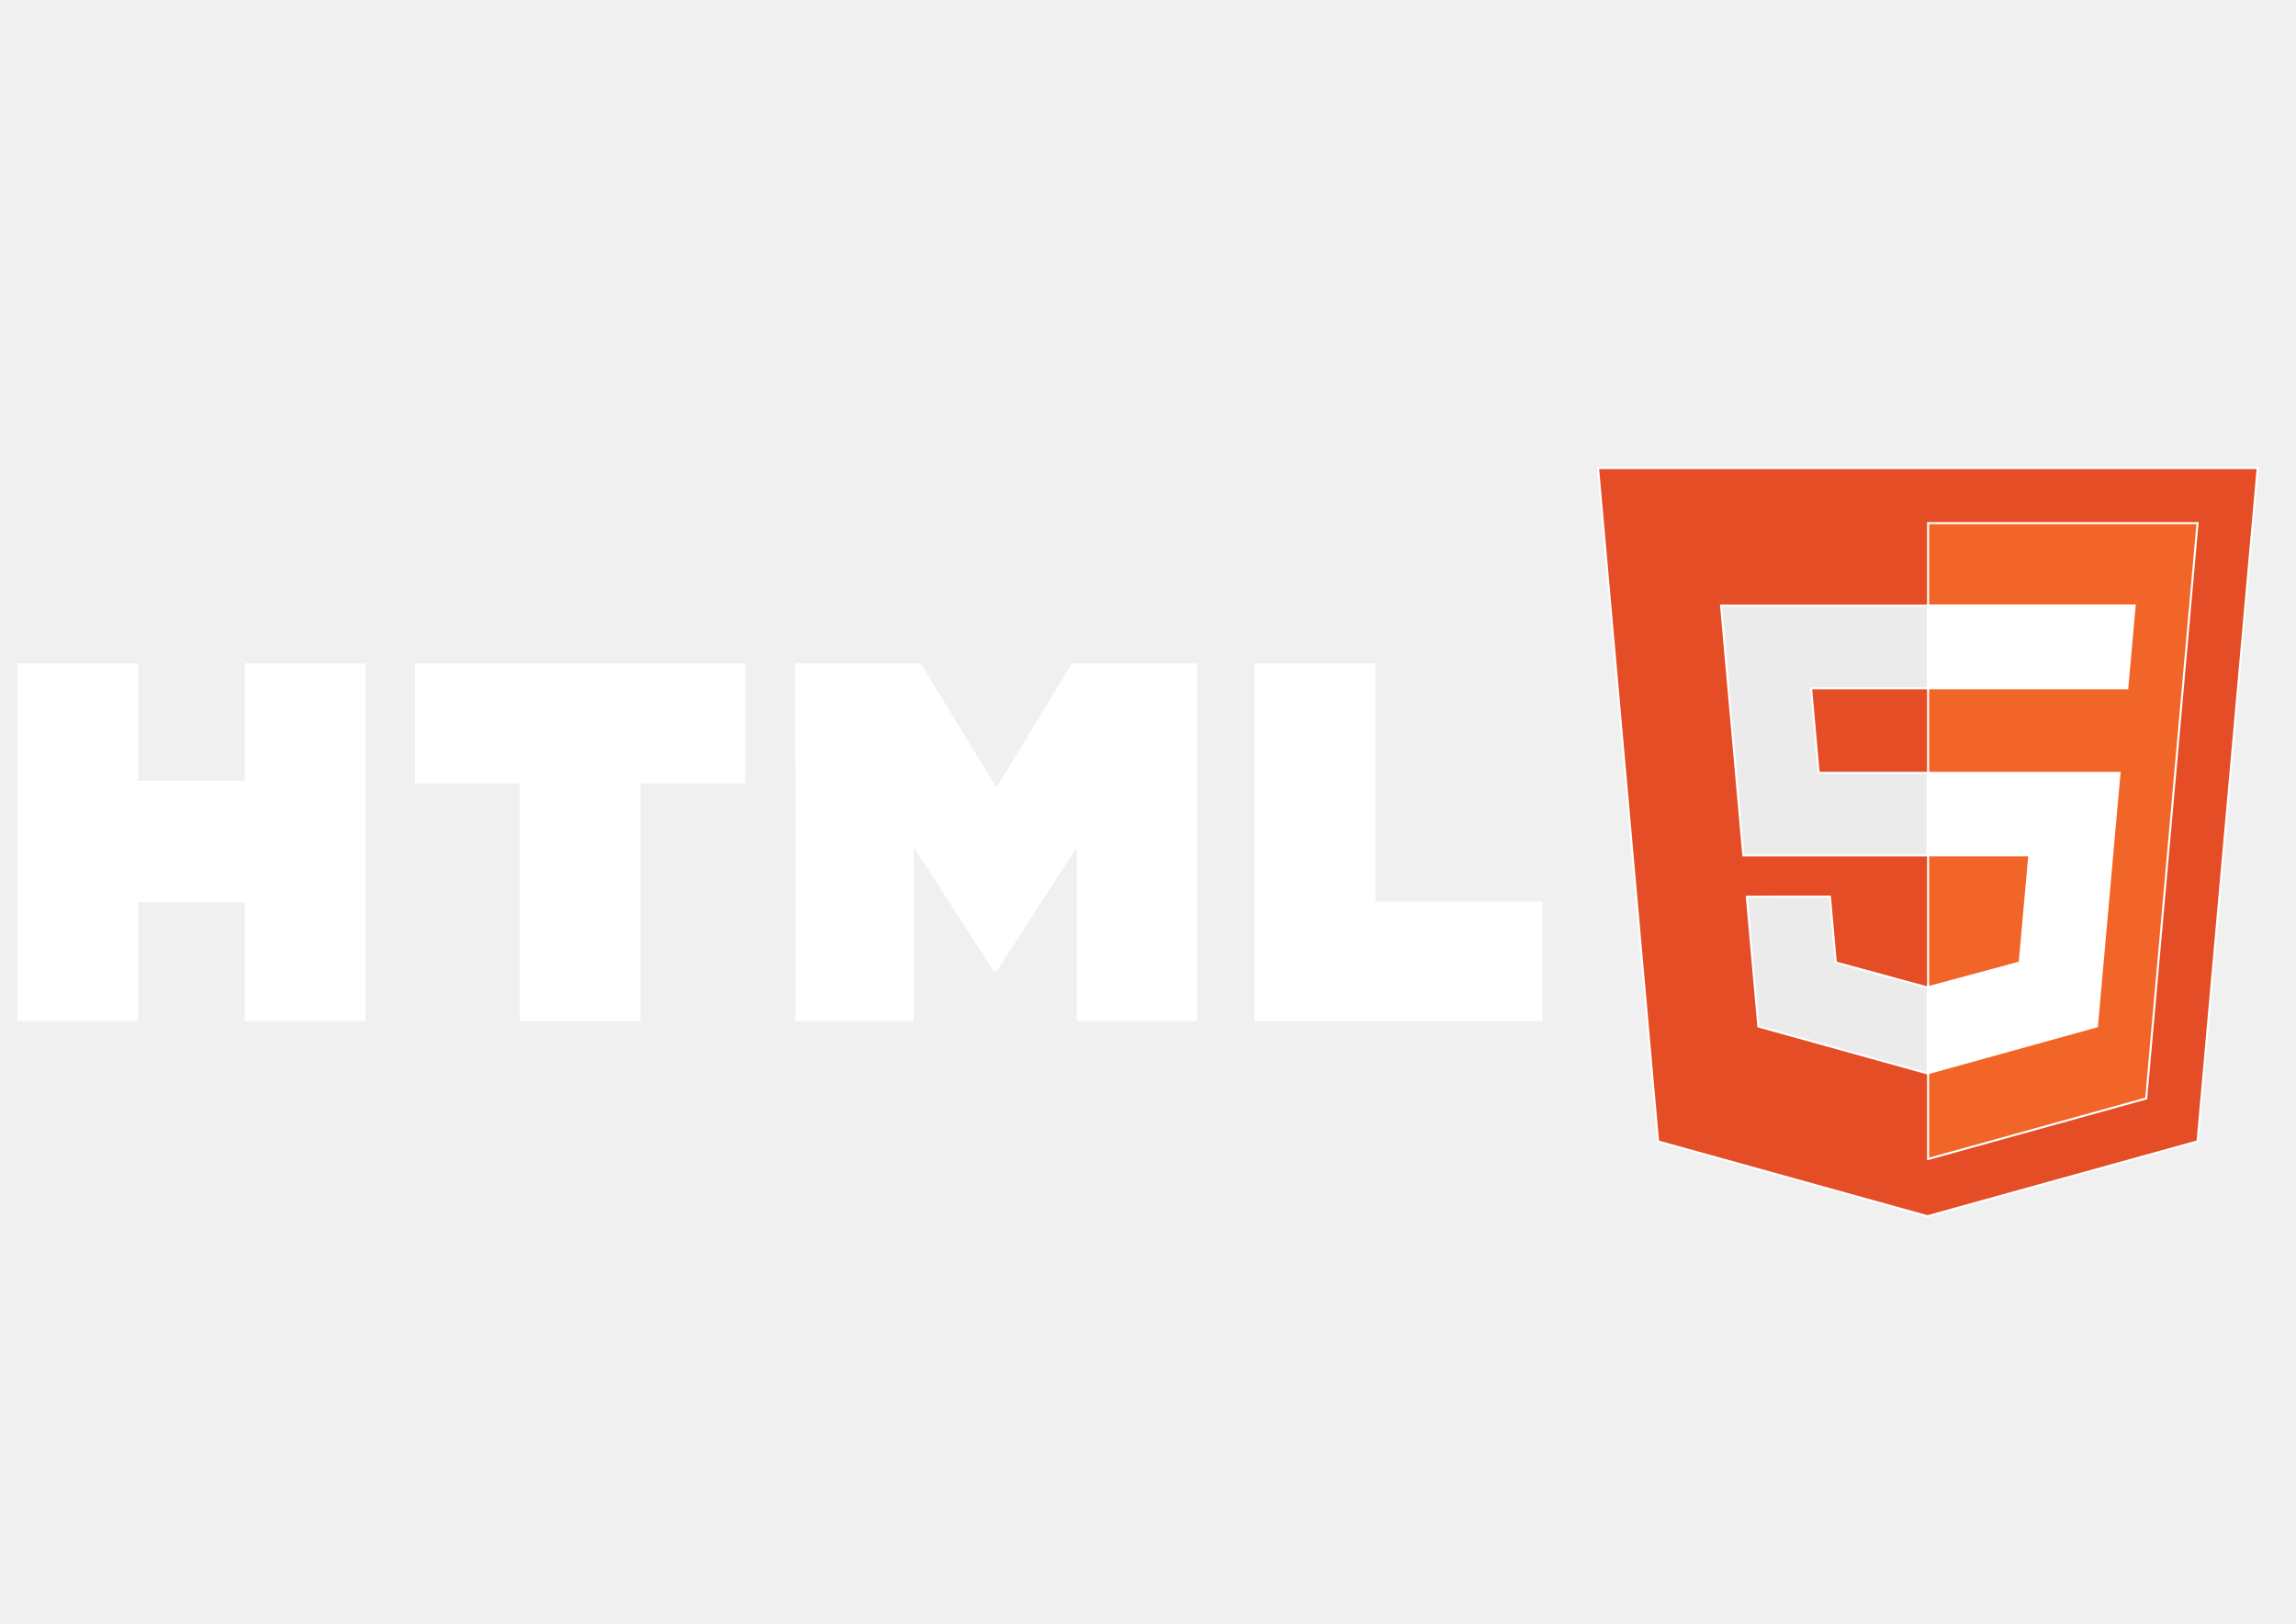
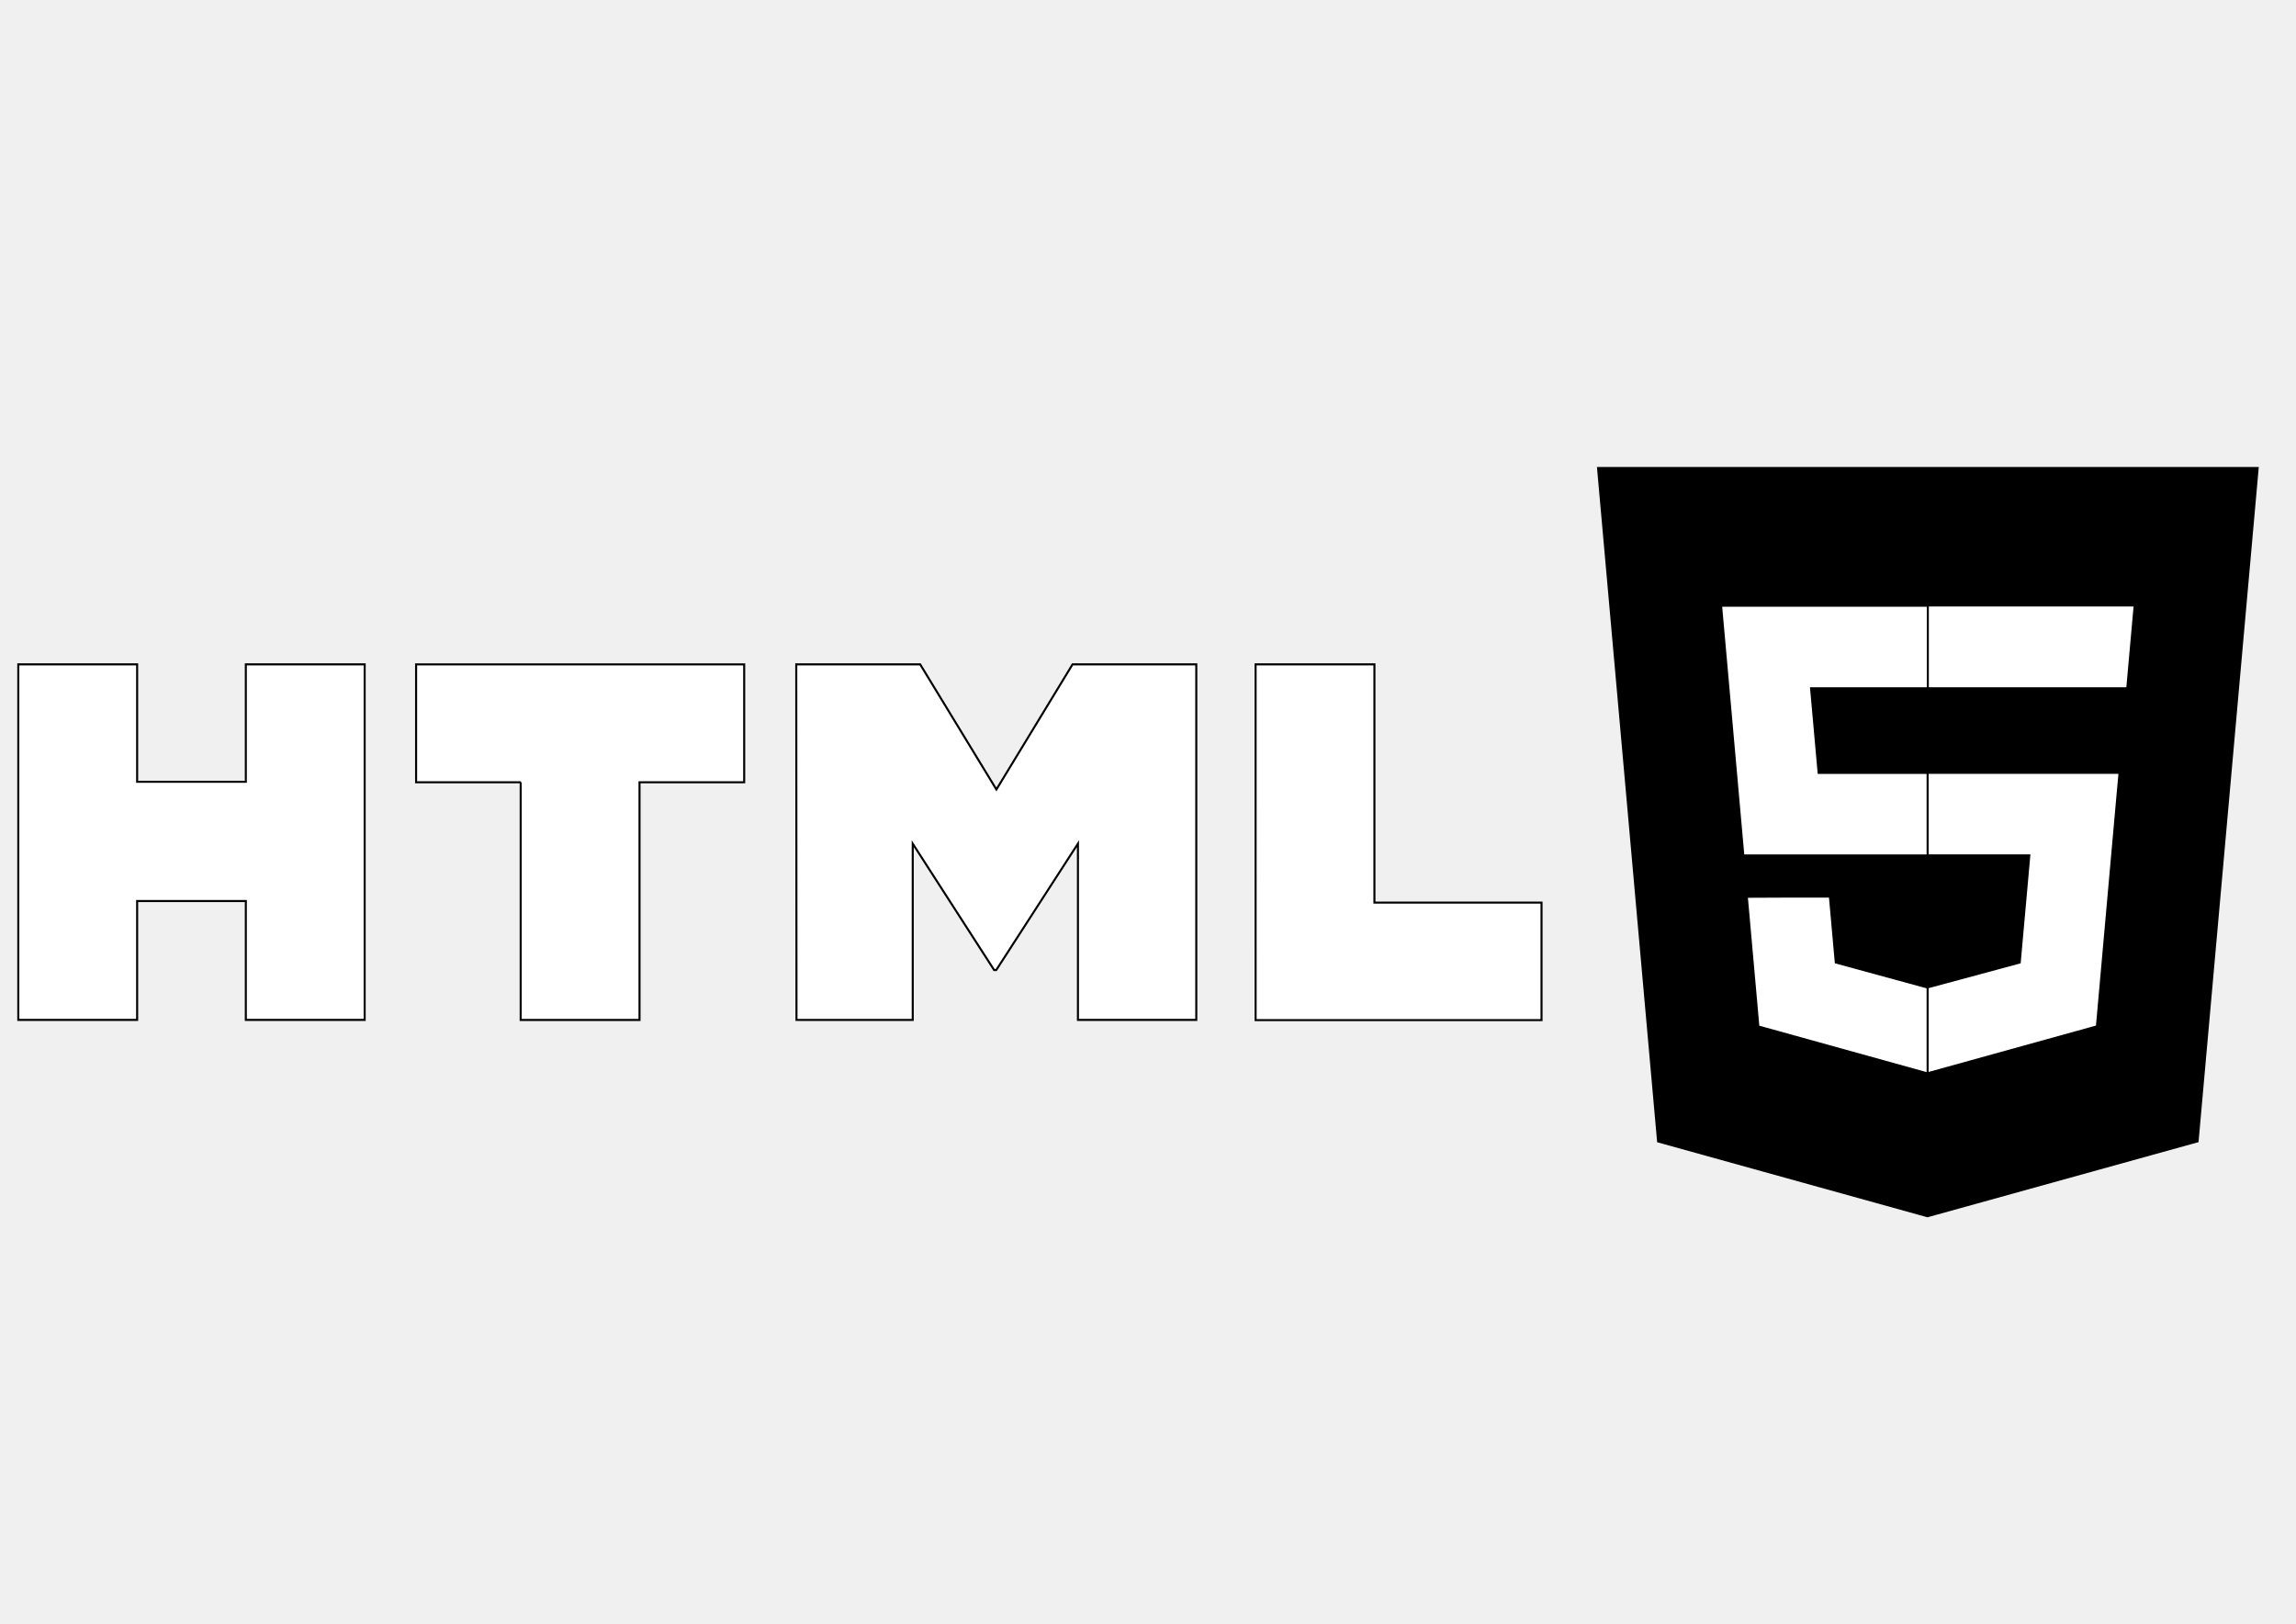
- <svg xmlns="http://www.w3.org/2000/svg" width="1123" height="794" stroke="#fff" stroke-linecap="round" stroke-linejoin="miter" fill="#fff" fill-rule="nonzero">
+ <svg xmlns="http://www.w3.org/2000/svg" width="1123" height="794" stroke="#000" stroke-linecap="round" stroke-linejoin="miter" fill="#fff" fill-rule="nonzero">
  <path d="M8.949 324.894h58.128v57.412h53.16V324.894h58.124v173.869h-58.124v-58.124h-53.16v58.124H8.949V324.894zm245.833 57.667h-51.262v-57.656h160.471v57.656h-51.193v116.225h-58.124V382.561zm134.681-57.667h60.606l37.283 61.187 37.241-61.187h60.525v173.869h-57.884v-86.191l-39.974 61.83h-.999l-39.831-61.819v86.191h-56.862zm224.659 0h58.124v116.508h81.734v57.474H614.13z" />
-   <path d="M781.627 228.883h322.622l-29.388 329.263-132.11 36.629-131.757-36.578z" fill="#e44d26" />
-   <path d="M1049.725 537.189l25.116-281.374H943.056v310.967z" fill="#f16529" />
-   <path d="M889.52 377.953l-3.694-41.361h57.23v-40.385H841.794l10.889 122.138h90.373v-40.385zm-35.142 60.595l5.658 63.429 82.733 22.963.185-.051v-42.015l-.174.05-44.869-12.237-2.877-32.226h-21.852z" fill="#ebebeb" />
+   <path d="M781.627 228.883h322.622l-29.388 329.263-132.11 36.629-131.757-36.578z" fill="#000" />
+   <path d="M1049.725 537.189l25.116-281.374H943.056v310.967z" fill="#000" />
+   <path d="M889.52 377.953l-3.694-41.361h57.23v-40.385H841.794l10.889 122.138h90.373v-40.385zm-35.142 60.595l5.658 63.429 82.733 22.963.185-.051v-42.015l-.174.05-44.869-12.237-2.877-32.226h-21.852z" fill="#fff" />
  <path d="M1035.712 388.783l.991-10.85h-93.881v40.381h49.733l-4.69 52.385-45.043 12.155v42.015l82.806-22.944.612-6.831zm-92.797-52.192h97.561l3.621-40.486H942.915v40.28z" />
</svg>
